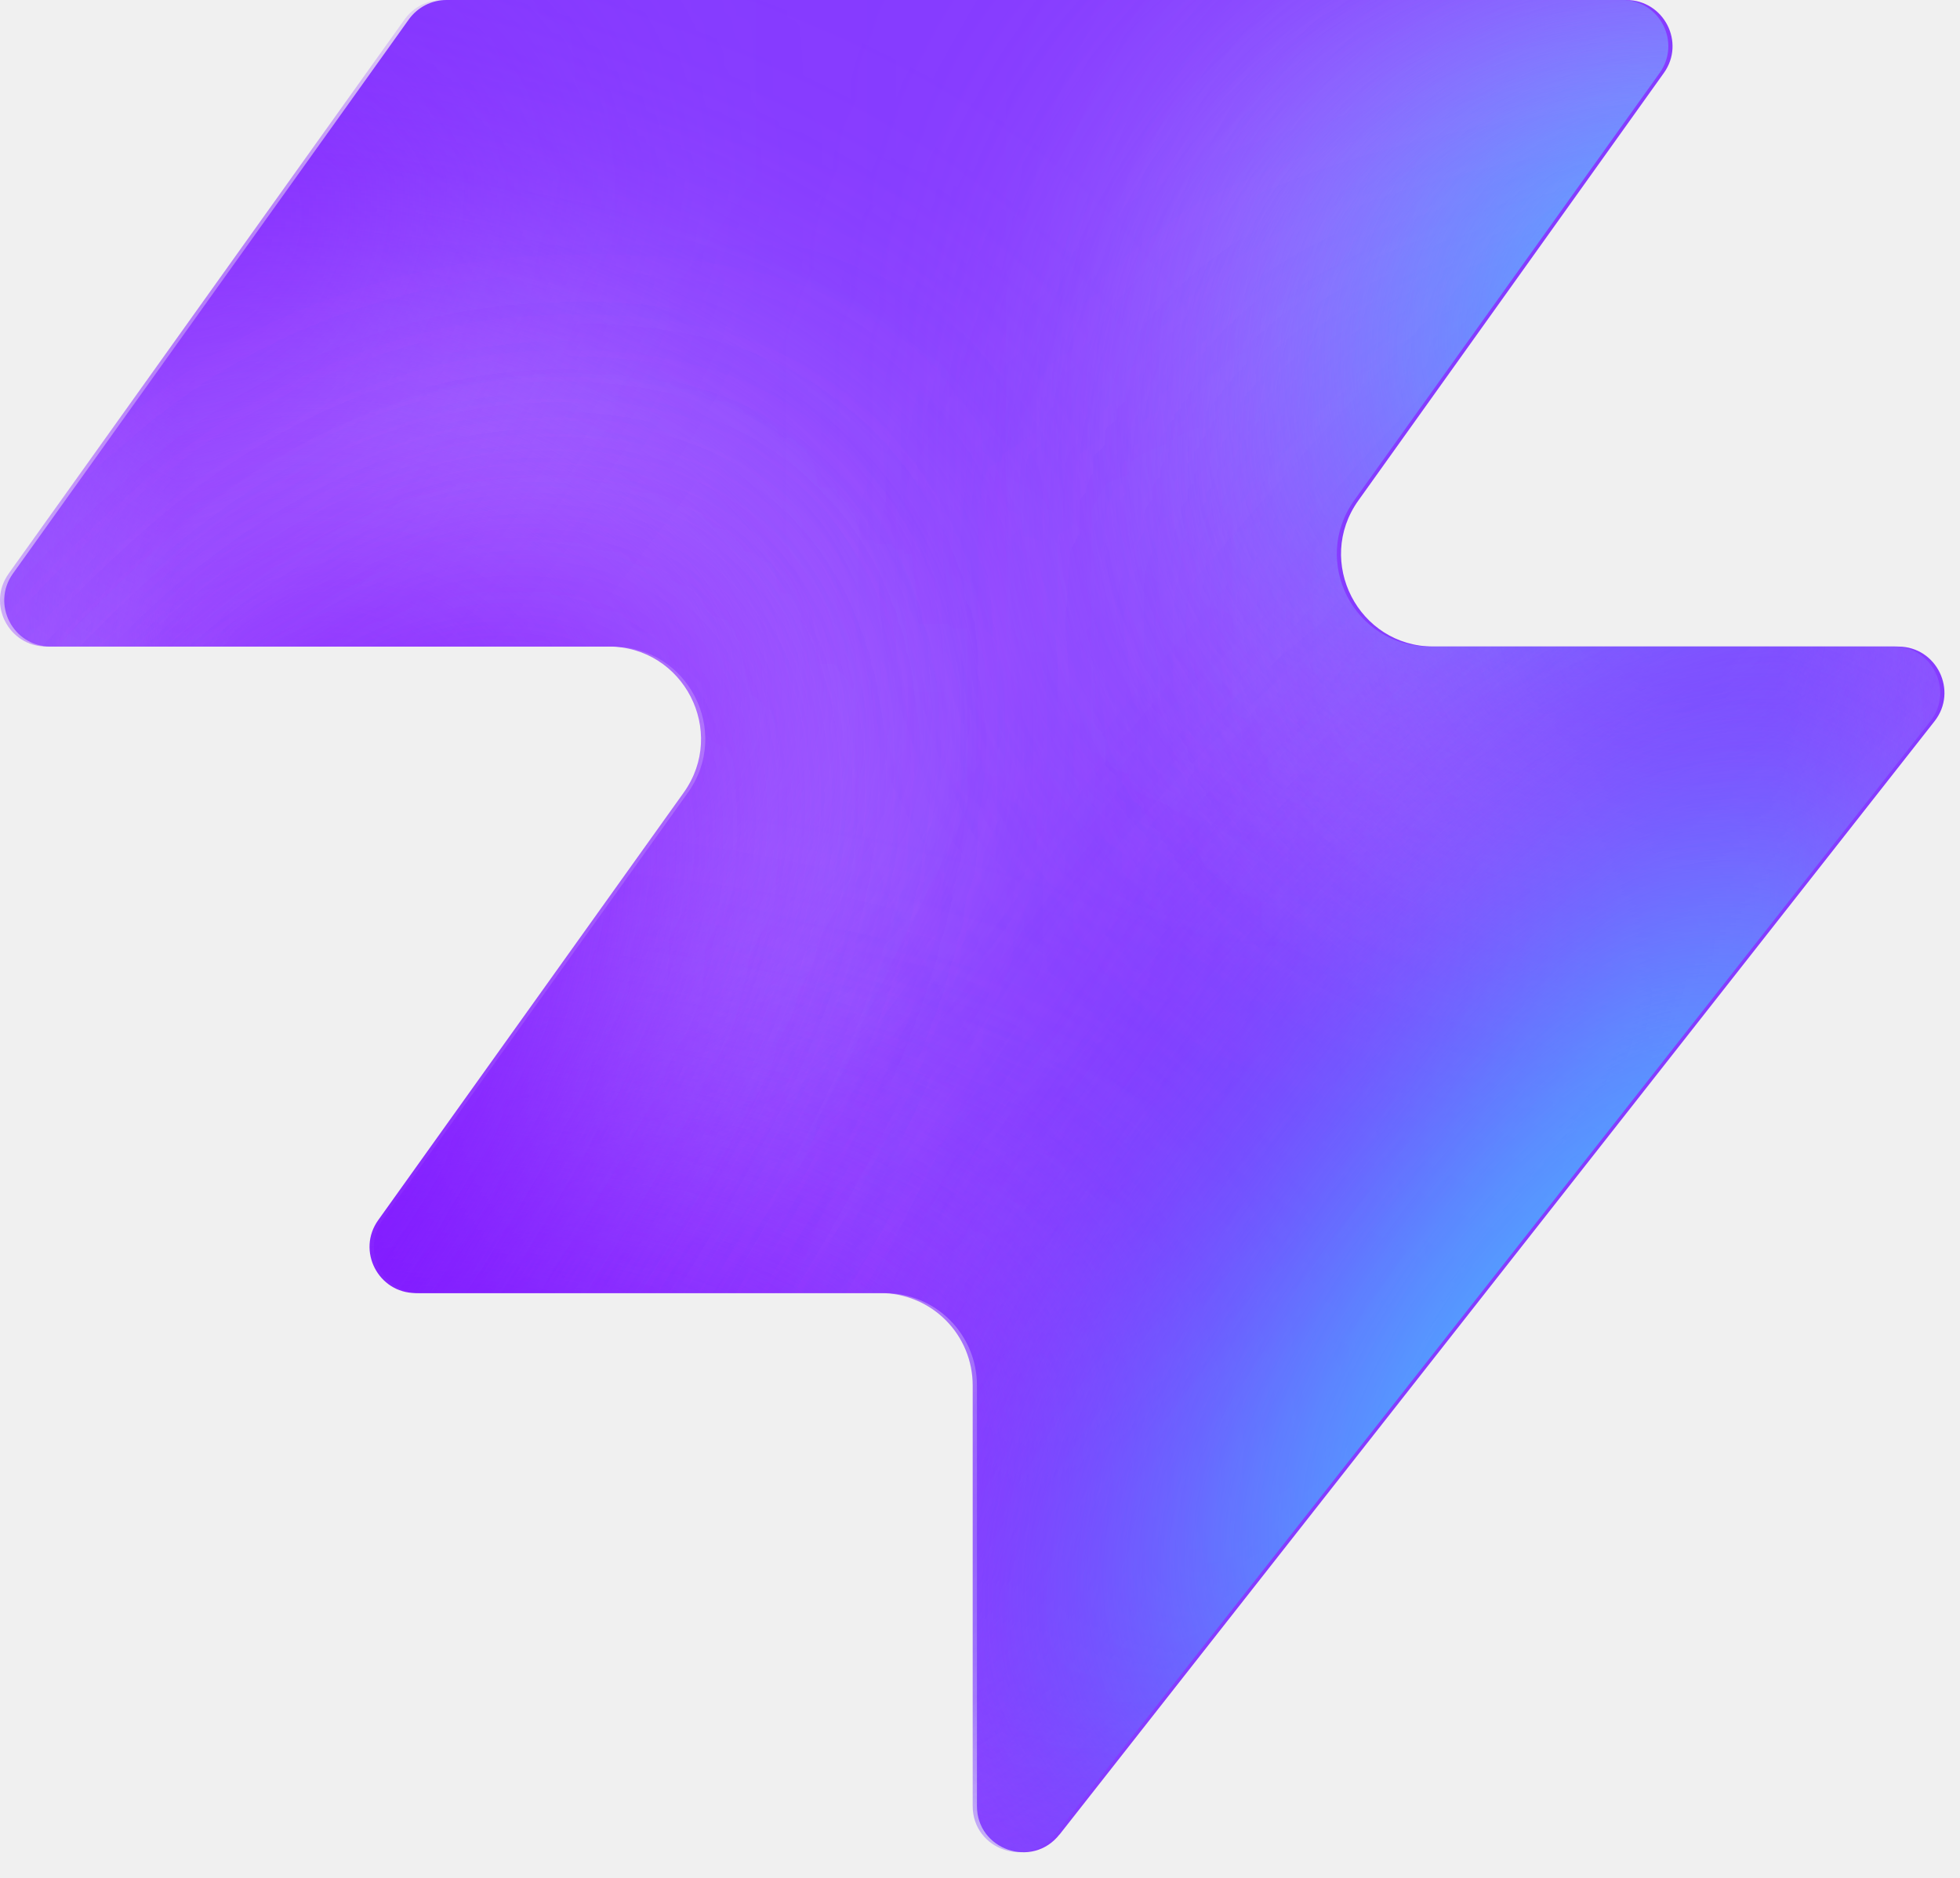
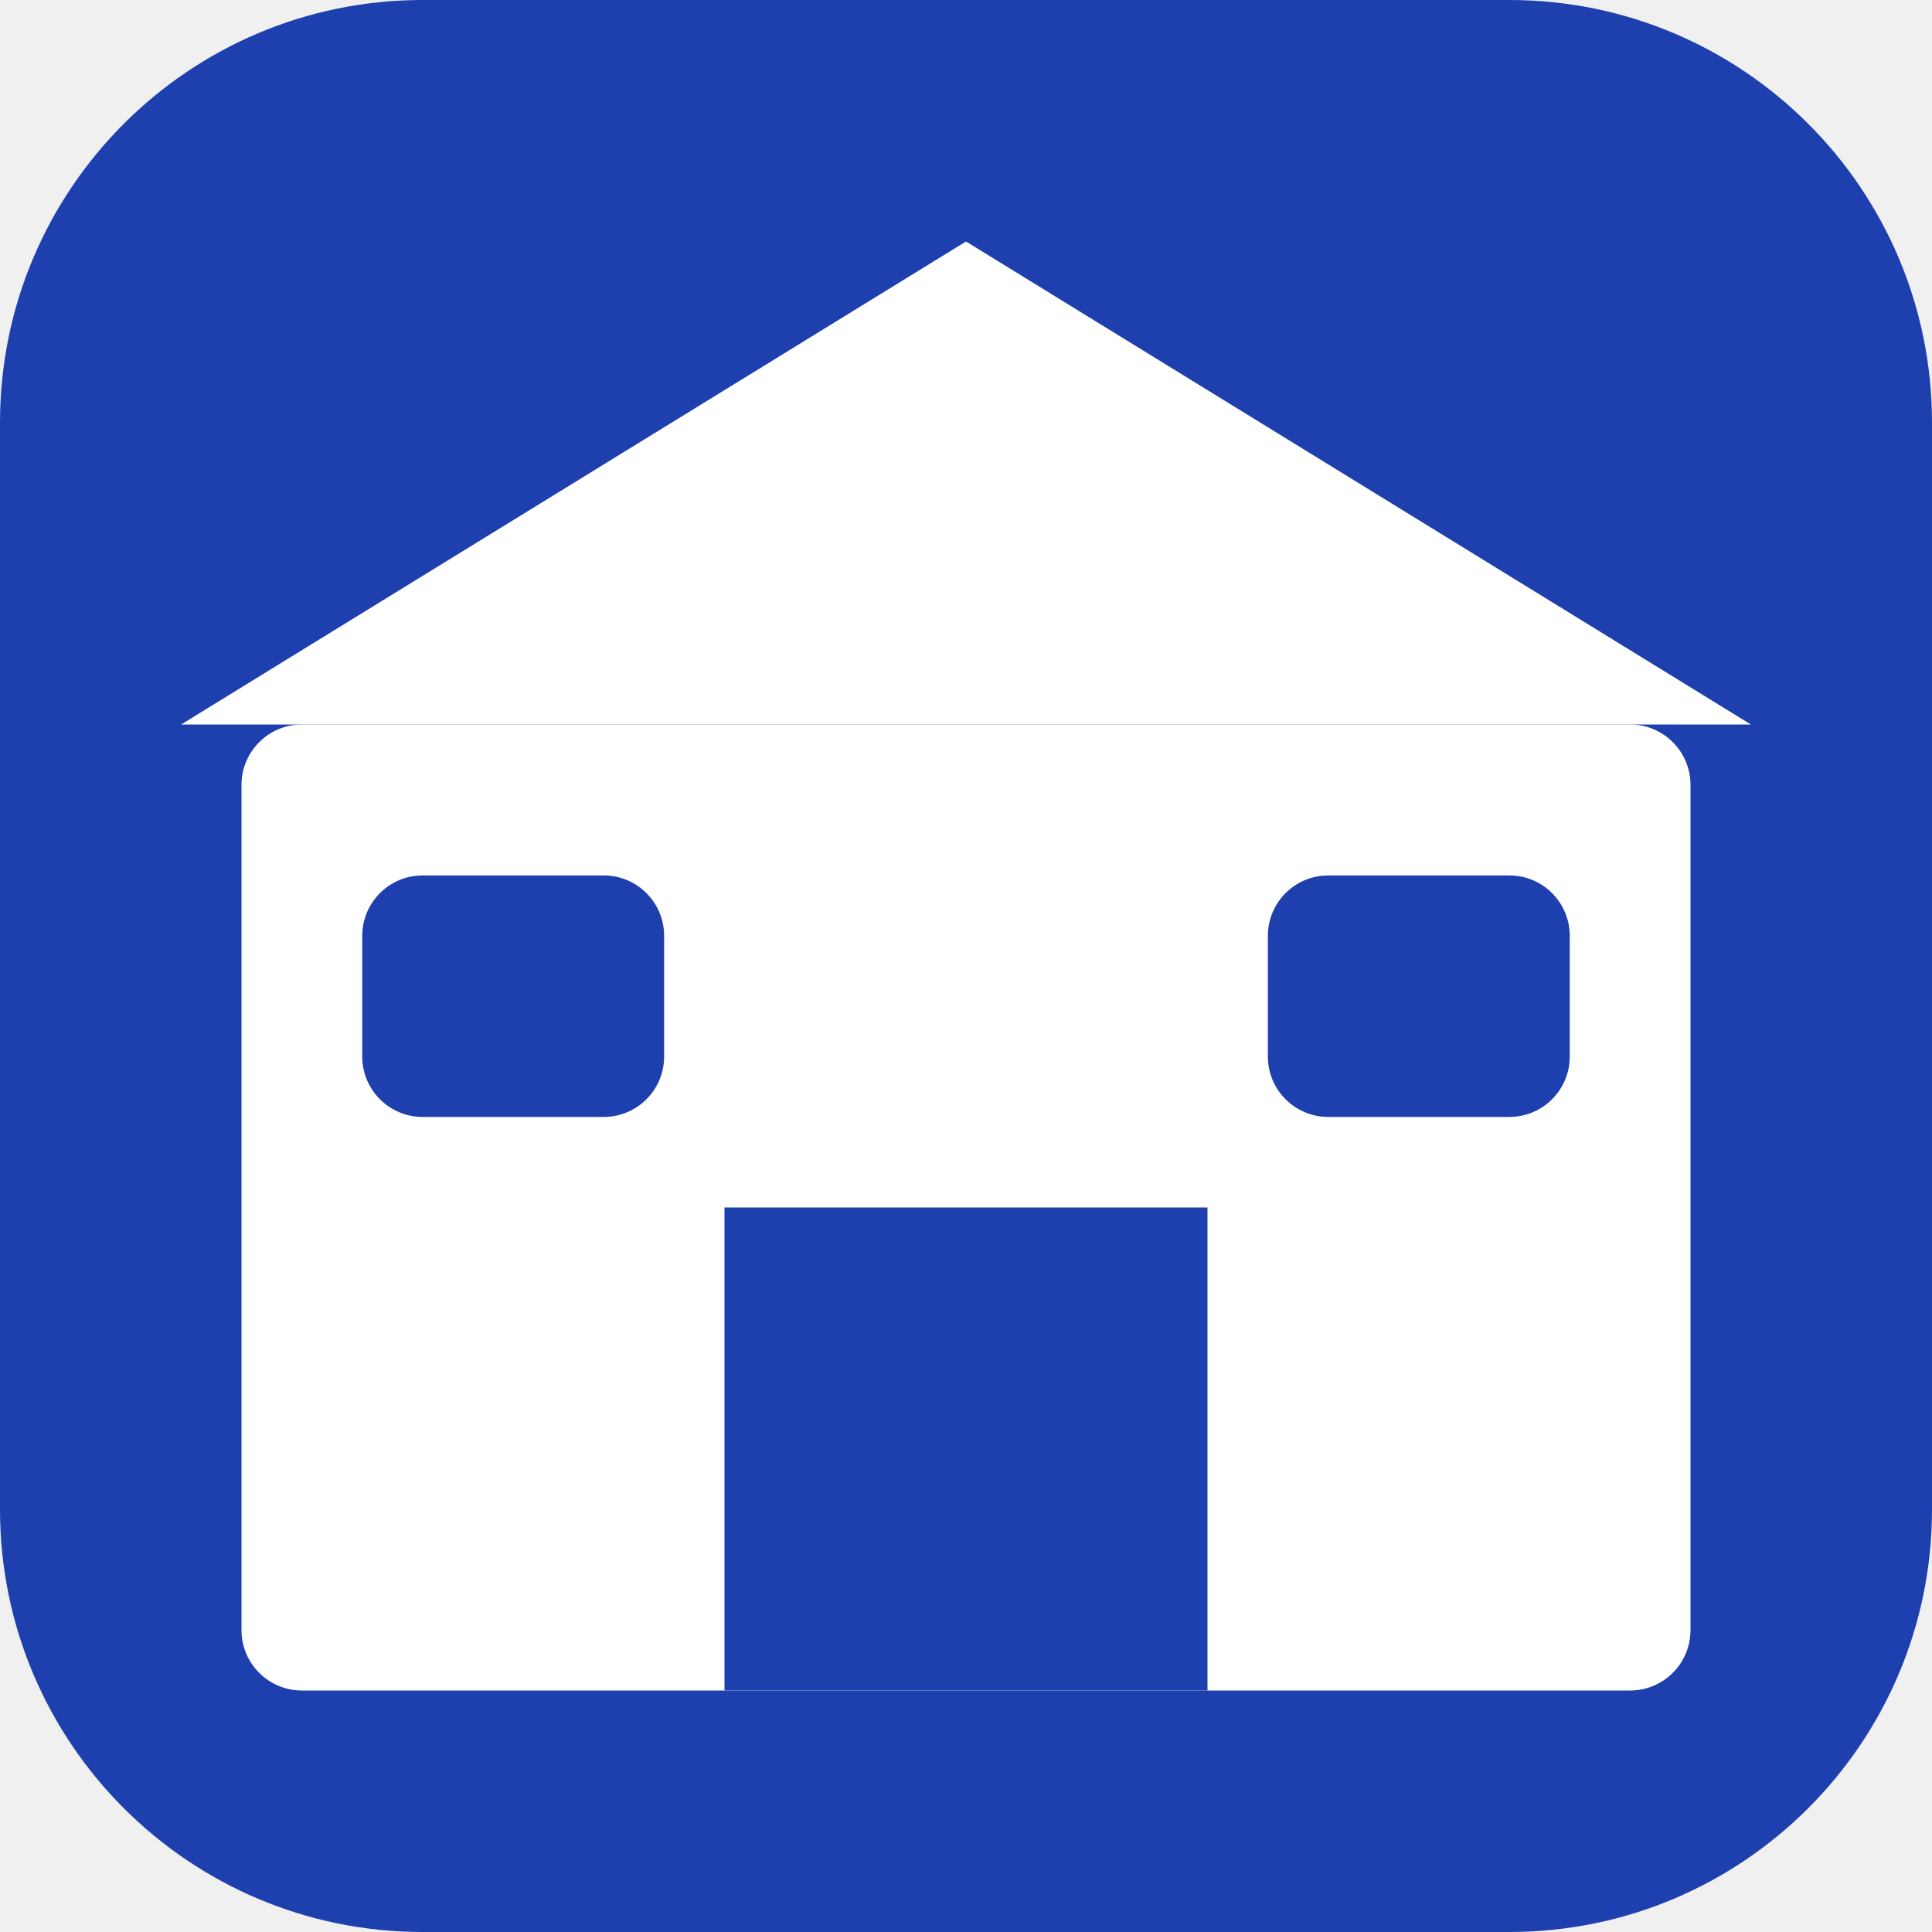
- <svg xmlns="http://www.w3.org/2000/svg" width="48" height="46" fill="none" viewBox="0 0 48 46">
-   <path fill="#863bff" d="M25.946 44.938c-.664.845-2.021.375-2.021-.698V33.937a2.26 2.26 0 0 0-2.262-2.262H10.287c-.92 0-1.456-1.04-.92-1.788l7.48-10.471c1.07-1.497 0-3.578-1.842-3.578H1.237c-.92 0-1.456-1.04-.92-1.788L10.013.474c.214-.297.556-.474.92-.474h28.894c.92 0 1.456 1.04.92 1.788l-7.48 10.471c-1.07 1.498 0 3.579 1.842 3.579h11.377c.943 0 1.473 1.088.89 1.83L25.947 44.94z" style="fill:#863bff;fill:color(display-p3 .525 .23 1);fill-opacity:1" />
-   <mask id="a" width="48" height="46" x="0" y="0" maskUnits="userSpaceOnUse" style="mask-type:alpha">
-     <path fill="#000" d="M25.842 44.938c-.664.844-2.021.375-2.021-.698V33.937a2.26 2.26 0 0 0-2.262-2.262H10.183c-.92 0-1.456-1.04-.92-1.788l7.48-10.471c1.07-1.498 0-3.579-1.842-3.579H1.133c-.92 0-1.456-1.04-.92-1.787L9.91.473c.214-.297.556-.474.92-.474h28.894c.92 0 1.456 1.04.92 1.788l-7.48 10.471c-1.07 1.498 0 3.578 1.842 3.578h11.377c.943 0 1.473 1.088.89 1.832L25.843 44.94z" style="fill:#000;fill-opacity:1" />
-   </mask>
-   <g mask="url(#a)">
-     <g filter="url(#b)">
-       <ellipse cx="5.508" cy="14.704" fill="#ede6ff" rx="5.508" ry="14.704" style="fill:#ede6ff;fill:color(display-p3 .927 .903 1);fill-opacity:1" transform="matrix(.00324 1 1 -.00324 -4.47 31.516)" />
-     </g>
-     <g filter="url(#c)">
-       <ellipse cx="10.399" cy="29.851" fill="#ede6ff" rx="10.399" ry="29.851" style="fill:#ede6ff;fill:color(display-p3 .927 .903 1);fill-opacity:1" transform="matrix(.00324 1 1 -.00324 -39.328 7.883)" />
-     </g>
-     <g filter="url(#d)">
-       <ellipse cx="5.508" cy="30.487" fill="#7e14ff" rx="5.508" ry="30.487" style="fill:#7e14ff;fill:color(display-p3 .492 .077 1);fill-opacity:1" transform="rotate(89.814 -25.913 -14.639)scale(1 -1)" />
-     </g>
-     <g filter="url(#e)">
-       <ellipse cx="5.508" cy="30.599" fill="#7e14ff" rx="5.508" ry="30.599" style="fill:#7e14ff;fill:color(display-p3 .492 .077 1);fill-opacity:1" transform="rotate(89.814 -32.644 -3.334)scale(1 -1)" />
-     </g>
-     <g filter="url(#f)">
-       <ellipse cx="5.508" cy="30.599" fill="#7e14ff" rx="5.508" ry="30.599" style="fill:#7e14ff;fill:color(display-p3 .492 .077 1);fill-opacity:1" transform="matrix(.00324 1 1 -.00324 -34.34 30.47)" />
-     </g>
-     <g filter="url(#g)">
-       <ellipse cx="14.072" cy="22.078" fill="#ede6ff" rx="14.072" ry="22.078" style="fill:#ede6ff;fill:color(display-p3 .927 .903 1);fill-opacity:1" transform="rotate(93.35 24.506 48.493)scale(-1 1)" />
-     </g>
-     <g filter="url(#h)">
-       <ellipse cx="3.47" cy="21.501" fill="#7e14ff" rx="3.47" ry="21.501" style="fill:#7e14ff;fill:color(display-p3 .492 .077 1);fill-opacity:1" transform="rotate(89.009 28.708 47.59)scale(-1 1)" />
-     </g>
-     <g filter="url(#i)">
-       <ellipse cx="3.47" cy="21.501" fill="#7e14ff" rx="3.47" ry="21.501" style="fill:#7e14ff;fill:color(display-p3 .492 .077 1);fill-opacity:1" transform="rotate(89.009 28.708 47.59)scale(-1 1)" />
-     </g>
-     <g filter="url(#j)">
-       <ellipse cx=".387" cy="8.972" fill="#7e14ff" rx="4.407" ry="29.108" style="fill:#7e14ff;fill:color(display-p3 .492 .077 1);fill-opacity:1" transform="rotate(39.51 .387 8.972)" />
-     </g>
-     <g filter="url(#k)">
-       <ellipse cx="47.523" cy="-6.092" fill="#7e14ff" rx="4.407" ry="29.108" style="fill:#7e14ff;fill:color(display-p3 .492 .077 1);fill-opacity:1" transform="rotate(37.892 47.523 -6.092)" />
-     </g>
-     <g filter="url(#l)">
-       <ellipse cx="41.412" cy="6.333" fill="#47bfff" rx="5.971" ry="9.665" style="fill:#47bfff;fill:color(display-p3 .28 .748 1);fill-opacity:1" transform="rotate(37.892 41.412 6.333)" />
-     </g>
-     <g filter="url(#m)">
-       <ellipse cx="-1.879" cy="38.332" fill="#7e14ff" rx="4.407" ry="29.108" style="fill:#7e14ff;fill:color(display-p3 .492 .077 1);fill-opacity:1" transform="rotate(37.892 -1.88 38.332)" />
-     </g>
-     <g filter="url(#n)">
-       <ellipse cx="-1.879" cy="38.332" fill="#7e14ff" rx="4.407" ry="29.108" style="fill:#7e14ff;fill:color(display-p3 .492 .077 1);fill-opacity:1" transform="rotate(37.892 -1.88 38.332)" />
-     </g>
-     <g filter="url(#o)">
-       <ellipse cx="35.651" cy="29.907" fill="#7e14ff" rx="4.407" ry="29.108" style="fill:#7e14ff;fill:color(display-p3 .492 .077 1);fill-opacity:1" transform="rotate(37.892 35.651 29.907)" />
-     </g>
-     <g filter="url(#p)">
-       <ellipse cx="38.418" cy="32.4" fill="#47bfff" rx="5.971" ry="15.297" style="fill:#47bfff;fill:color(display-p3 .28 .748 1);fill-opacity:1" transform="rotate(37.892 38.418 32.4)" />
-     </g>
-   </g>
-   <defs>
-     <filter id="b" width="60.045" height="41.654" x="-19.77" y="16.149" color-interpolation-filters="sRGB" filterUnits="userSpaceOnUse">
-       <feFlood flood-opacity="0" result="BackgroundImageFix" />
-       <feBlend in="SourceGraphic" in2="BackgroundImageFix" result="shape" />
-       <feGaussianBlur result="effect1_foregroundBlur_2002_17158" stdDeviation="7.659" />
-     </filter>
-     <filter id="c" width="90.34" height="51.437" x="-54.613" y="-7.533" color-interpolation-filters="sRGB" filterUnits="userSpaceOnUse">
-       <feFlood flood-opacity="0" result="BackgroundImageFix" />
-       <feBlend in="SourceGraphic" in2="BackgroundImageFix" result="shape" />
-       <feGaussianBlur result="effect1_foregroundBlur_2002_17158" stdDeviation="7.659" />
-     </filter>
-     <filter id="d" width="79.355" height="29.4" x="-49.64" y="2.03" color-interpolation-filters="sRGB" filterUnits="userSpaceOnUse">
-       <feFlood flood-opacity="0" result="BackgroundImageFix" />
-       <feBlend in="SourceGraphic" in2="BackgroundImageFix" result="shape" />
-       <feGaussianBlur result="effect1_foregroundBlur_2002_17158" stdDeviation="4.596" />
-     </filter>
-     <filter id="e" width="79.579" height="29.4" x="-45.045" y="20.029" color-interpolation-filters="sRGB" filterUnits="userSpaceOnUse">
-       <feFlood flood-opacity="0" result="BackgroundImageFix" />
-       <feBlend in="SourceGraphic" in2="BackgroundImageFix" result="shape" />
-       <feGaussianBlur result="effect1_foregroundBlur_2002_17158" stdDeviation="4.596" />
-     </filter>
-     <filter id="f" width="79.579" height="29.4" x="-43.513" y="21.178" color-interpolation-filters="sRGB" filterUnits="userSpaceOnUse">
-       <feFlood flood-opacity="0" result="BackgroundImageFix" />
-       <feBlend in="SourceGraphic" in2="BackgroundImageFix" result="shape" />
-       <feGaussianBlur result="effect1_foregroundBlur_2002_17158" stdDeviation="4.596" />
-     </filter>
-     <filter id="g" width="74.749" height="58.852" x="15.756" y="-17.901" color-interpolation-filters="sRGB" filterUnits="userSpaceOnUse">
-       <feFlood flood-opacity="0" result="BackgroundImageFix" />
-       <feBlend in="SourceGraphic" in2="BackgroundImageFix" result="shape" />
-       <feGaussianBlur result="effect1_foregroundBlur_2002_17158" stdDeviation="7.659" />
-     </filter>
-     <filter id="h" width="61.377" height="25.362" x="23.548" y="2.284" color-interpolation-filters="sRGB" filterUnits="userSpaceOnUse">
-       <feFlood flood-opacity="0" result="BackgroundImageFix" />
-       <feBlend in="SourceGraphic" in2="BackgroundImageFix" result="shape" />
-       <feGaussianBlur result="effect1_foregroundBlur_2002_17158" stdDeviation="4.596" />
-     </filter>
-     <filter id="i" width="61.377" height="25.362" x="23.548" y="2.284" color-interpolation-filters="sRGB" filterUnits="userSpaceOnUse">
-       <feFlood flood-opacity="0" result="BackgroundImageFix" />
-       <feBlend in="SourceGraphic" in2="BackgroundImageFix" result="shape" />
-       <feGaussianBlur result="effect1_foregroundBlur_2002_17158" stdDeviation="4.596" />
-     </filter>
-     <filter id="j" width="56.045" height="63.649" x="-27.636" y="-22.853" color-interpolation-filters="sRGB" filterUnits="userSpaceOnUse">
-       <feFlood flood-opacity="0" result="BackgroundImageFix" />
-       <feBlend in="SourceGraphic" in2="BackgroundImageFix" result="shape" />
-       <feGaussianBlur result="effect1_foregroundBlur_2002_17158" stdDeviation="4.596" />
-     </filter>
-     <filter id="k" width="54.814" height="64.646" x="20.116" y="-38.415" color-interpolation-filters="sRGB" filterUnits="userSpaceOnUse">
-       <feFlood flood-opacity="0" result="BackgroundImageFix" />
-       <feBlend in="SourceGraphic" in2="BackgroundImageFix" result="shape" />
-       <feGaussianBlur result="effect1_foregroundBlur_2002_17158" stdDeviation="4.596" />
-     </filter>
-     <filter id="l" width="33.541" height="35.313" x="24.641" y="-11.323" color-interpolation-filters="sRGB" filterUnits="userSpaceOnUse">
-       <feFlood flood-opacity="0" result="BackgroundImageFix" />
-       <feBlend in="SourceGraphic" in2="BackgroundImageFix" result="shape" />
-       <feGaussianBlur result="effect1_foregroundBlur_2002_17158" stdDeviation="4.596" />
-     </filter>
-     <filter id="m" width="54.814" height="64.646" x="-29.286" y="6.009" color-interpolation-filters="sRGB" filterUnits="userSpaceOnUse">
-       <feFlood flood-opacity="0" result="BackgroundImageFix" />
-       <feBlend in="SourceGraphic" in2="BackgroundImageFix" result="shape" />
-       <feGaussianBlur result="effect1_foregroundBlur_2002_17158" stdDeviation="4.596" />
-     </filter>
-     <filter id="n" width="54.814" height="64.646" x="-29.286" y="6.009" color-interpolation-filters="sRGB" filterUnits="userSpaceOnUse">
-       <feFlood flood-opacity="0" result="BackgroundImageFix" />
-       <feBlend in="SourceGraphic" in2="BackgroundImageFix" result="shape" />
-       <feGaussianBlur result="effect1_foregroundBlur_2002_17158" stdDeviation="4.596" />
-     </filter>
-     <filter id="o" width="54.814" height="64.646" x="8.244" y="-2.416" color-interpolation-filters="sRGB" filterUnits="userSpaceOnUse">
-       <feFlood flood-opacity="0" result="BackgroundImageFix" />
-       <feBlend in="SourceGraphic" in2="BackgroundImageFix" result="shape" />
-       <feGaussianBlur result="effect1_foregroundBlur_2002_17158" stdDeviation="4.596" />
-     </filter>
-     <filter id="p" width="39.409" height="43.623" x="18.713" y="10.588" color-interpolation-filters="sRGB" filterUnits="userSpaceOnUse">
-       <feFlood flood-opacity="0" result="BackgroundImageFix" />
-       <feBlend in="SourceGraphic" in2="BackgroundImageFix" result="shape" />
-       <feGaussianBlur result="effect1_foregroundBlur_2002_17158" stdDeviation="4.596" />
-     </filter>
-   </defs>
+ <svg xmlns="http://www.w3.org/2000/svg" viewBox="0 0 32 32">
+   <rect width="32" height="32" rx="7" fill="#1e40af" />
+   <polygon points="16,4 29,12 3,12" fill="#ffffff" />
+   <rect x="4" y="12" width="24" height="16" rx="1" fill="#ffffff" />
+   <rect x="12" y="20" width="8" height="8" fill="#1e40af" />
+   <rect x="6" y="14.5" width="5" height="4" rx="1" fill="#1e40af" />
+   <rect x="21" y="14.5" width="5" height="4" rx="1" fill="#1e40af" />
</svg>
